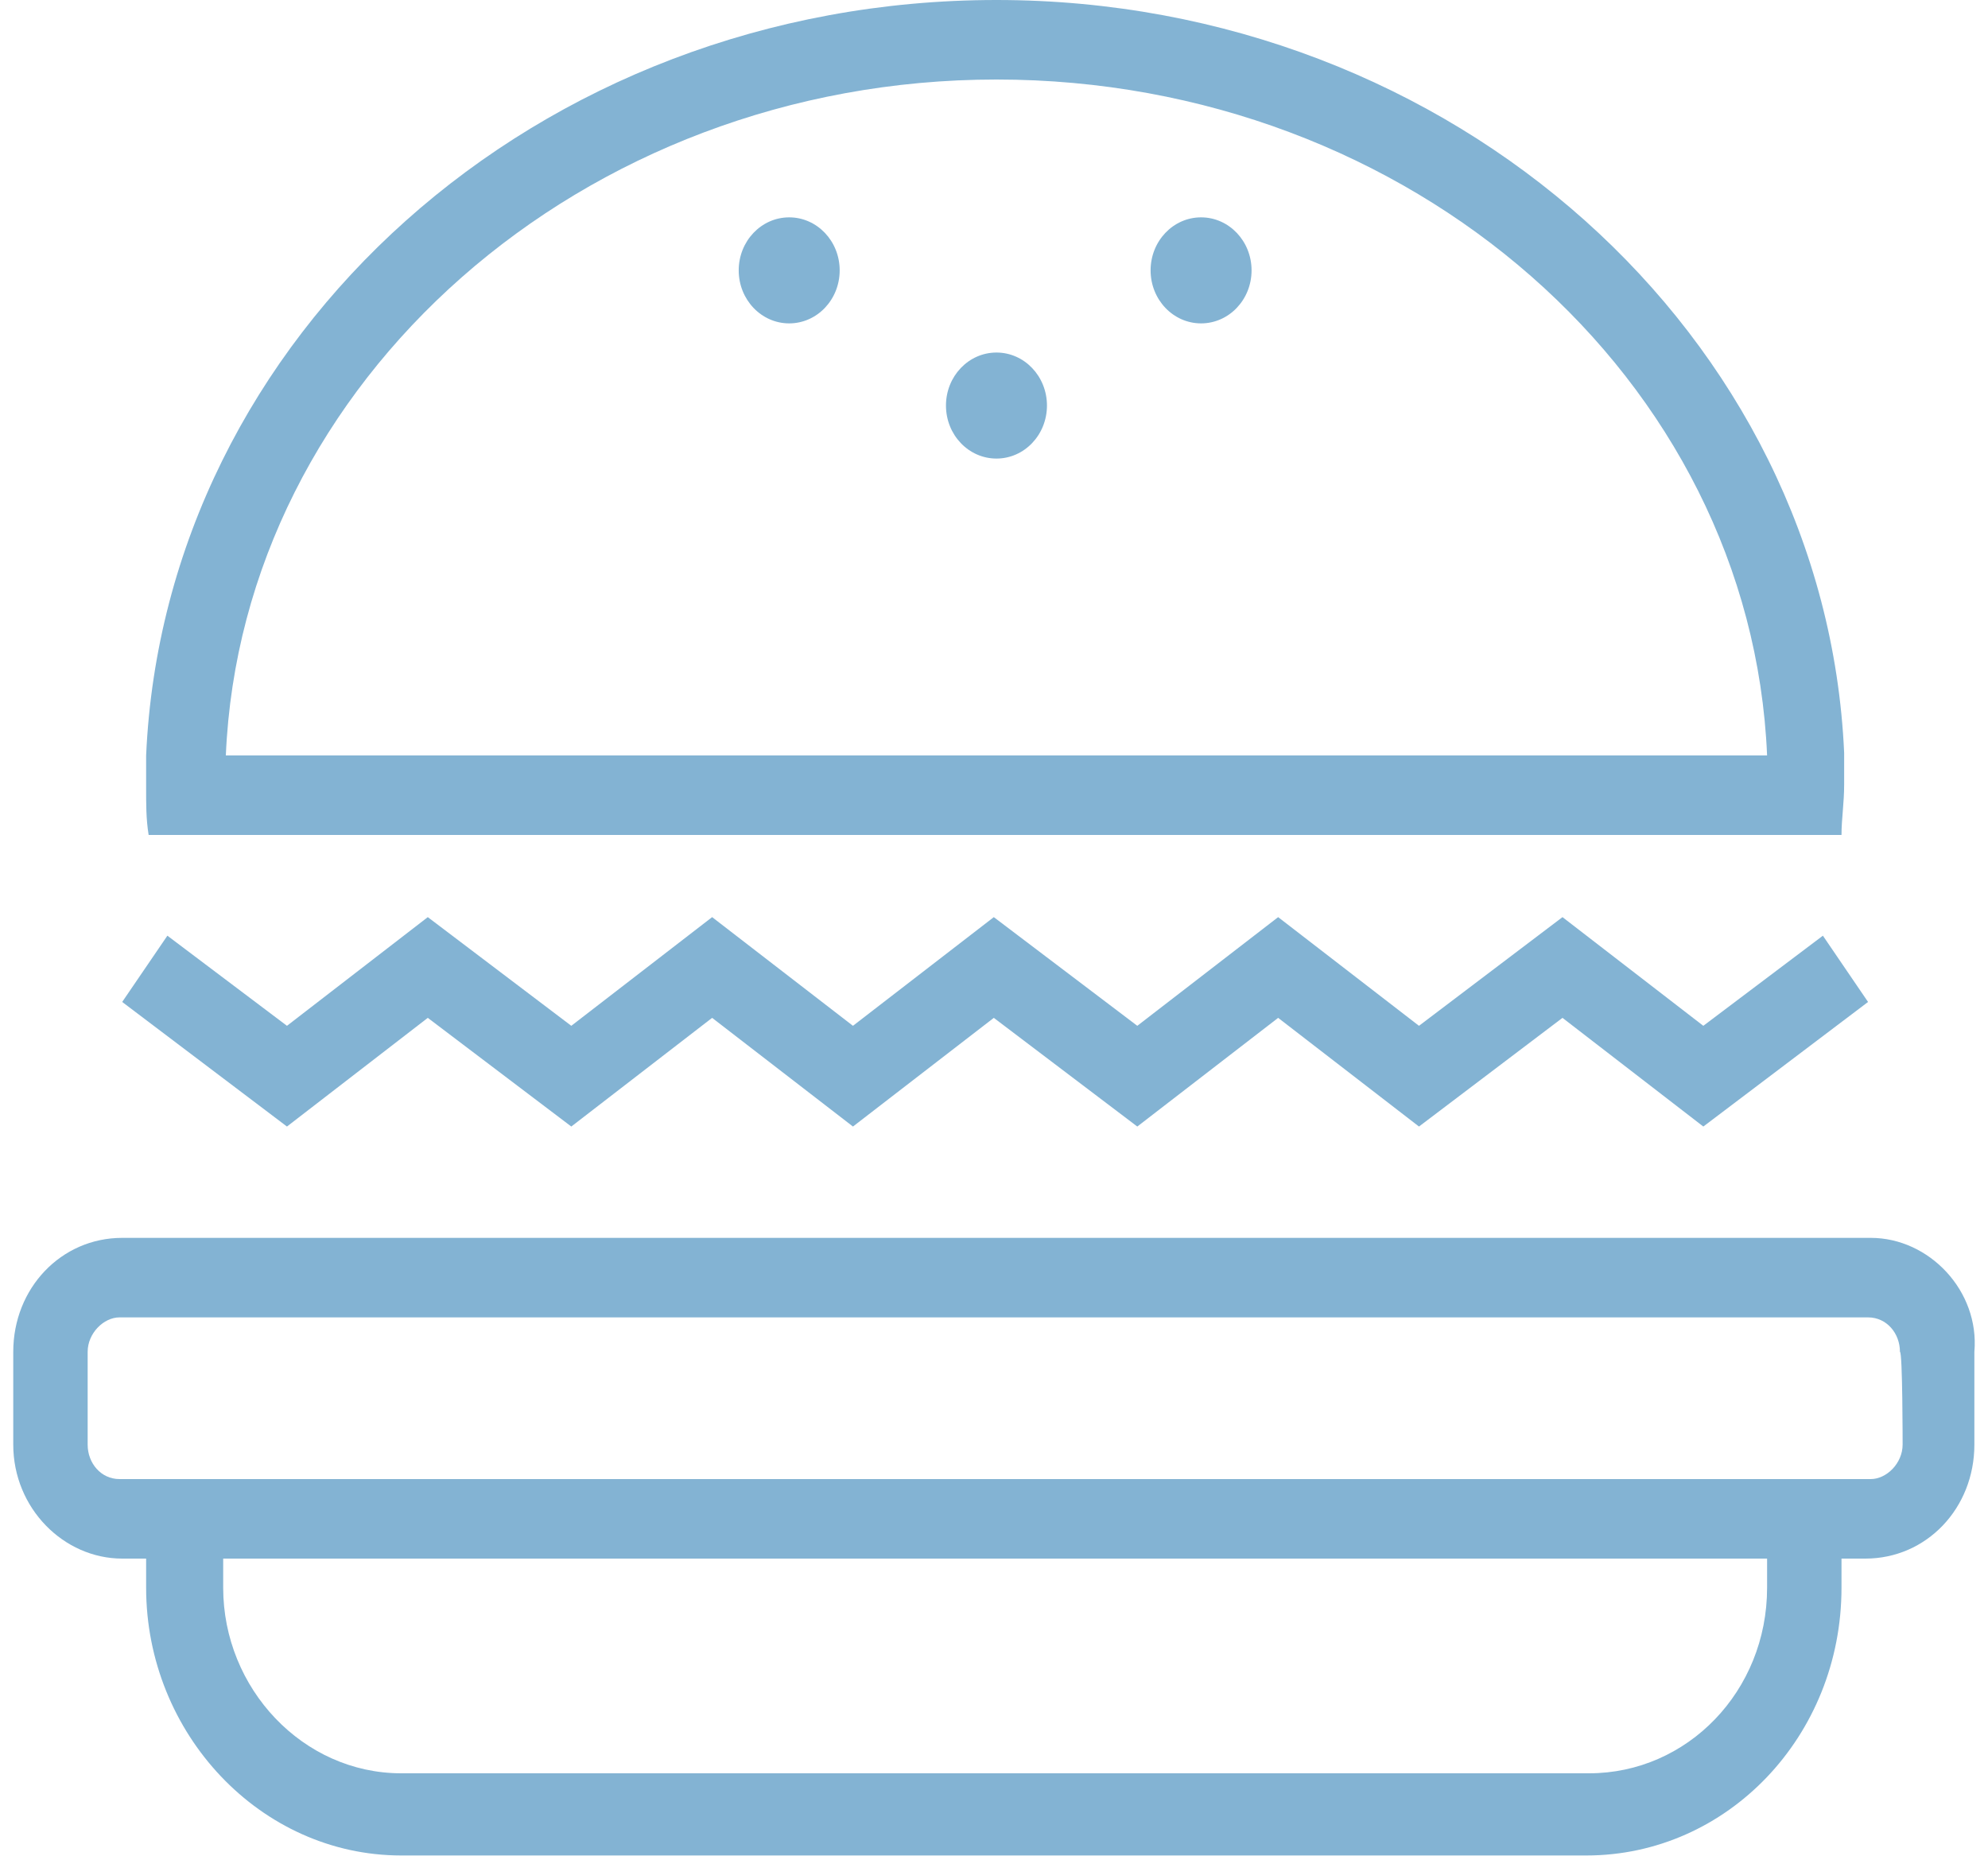
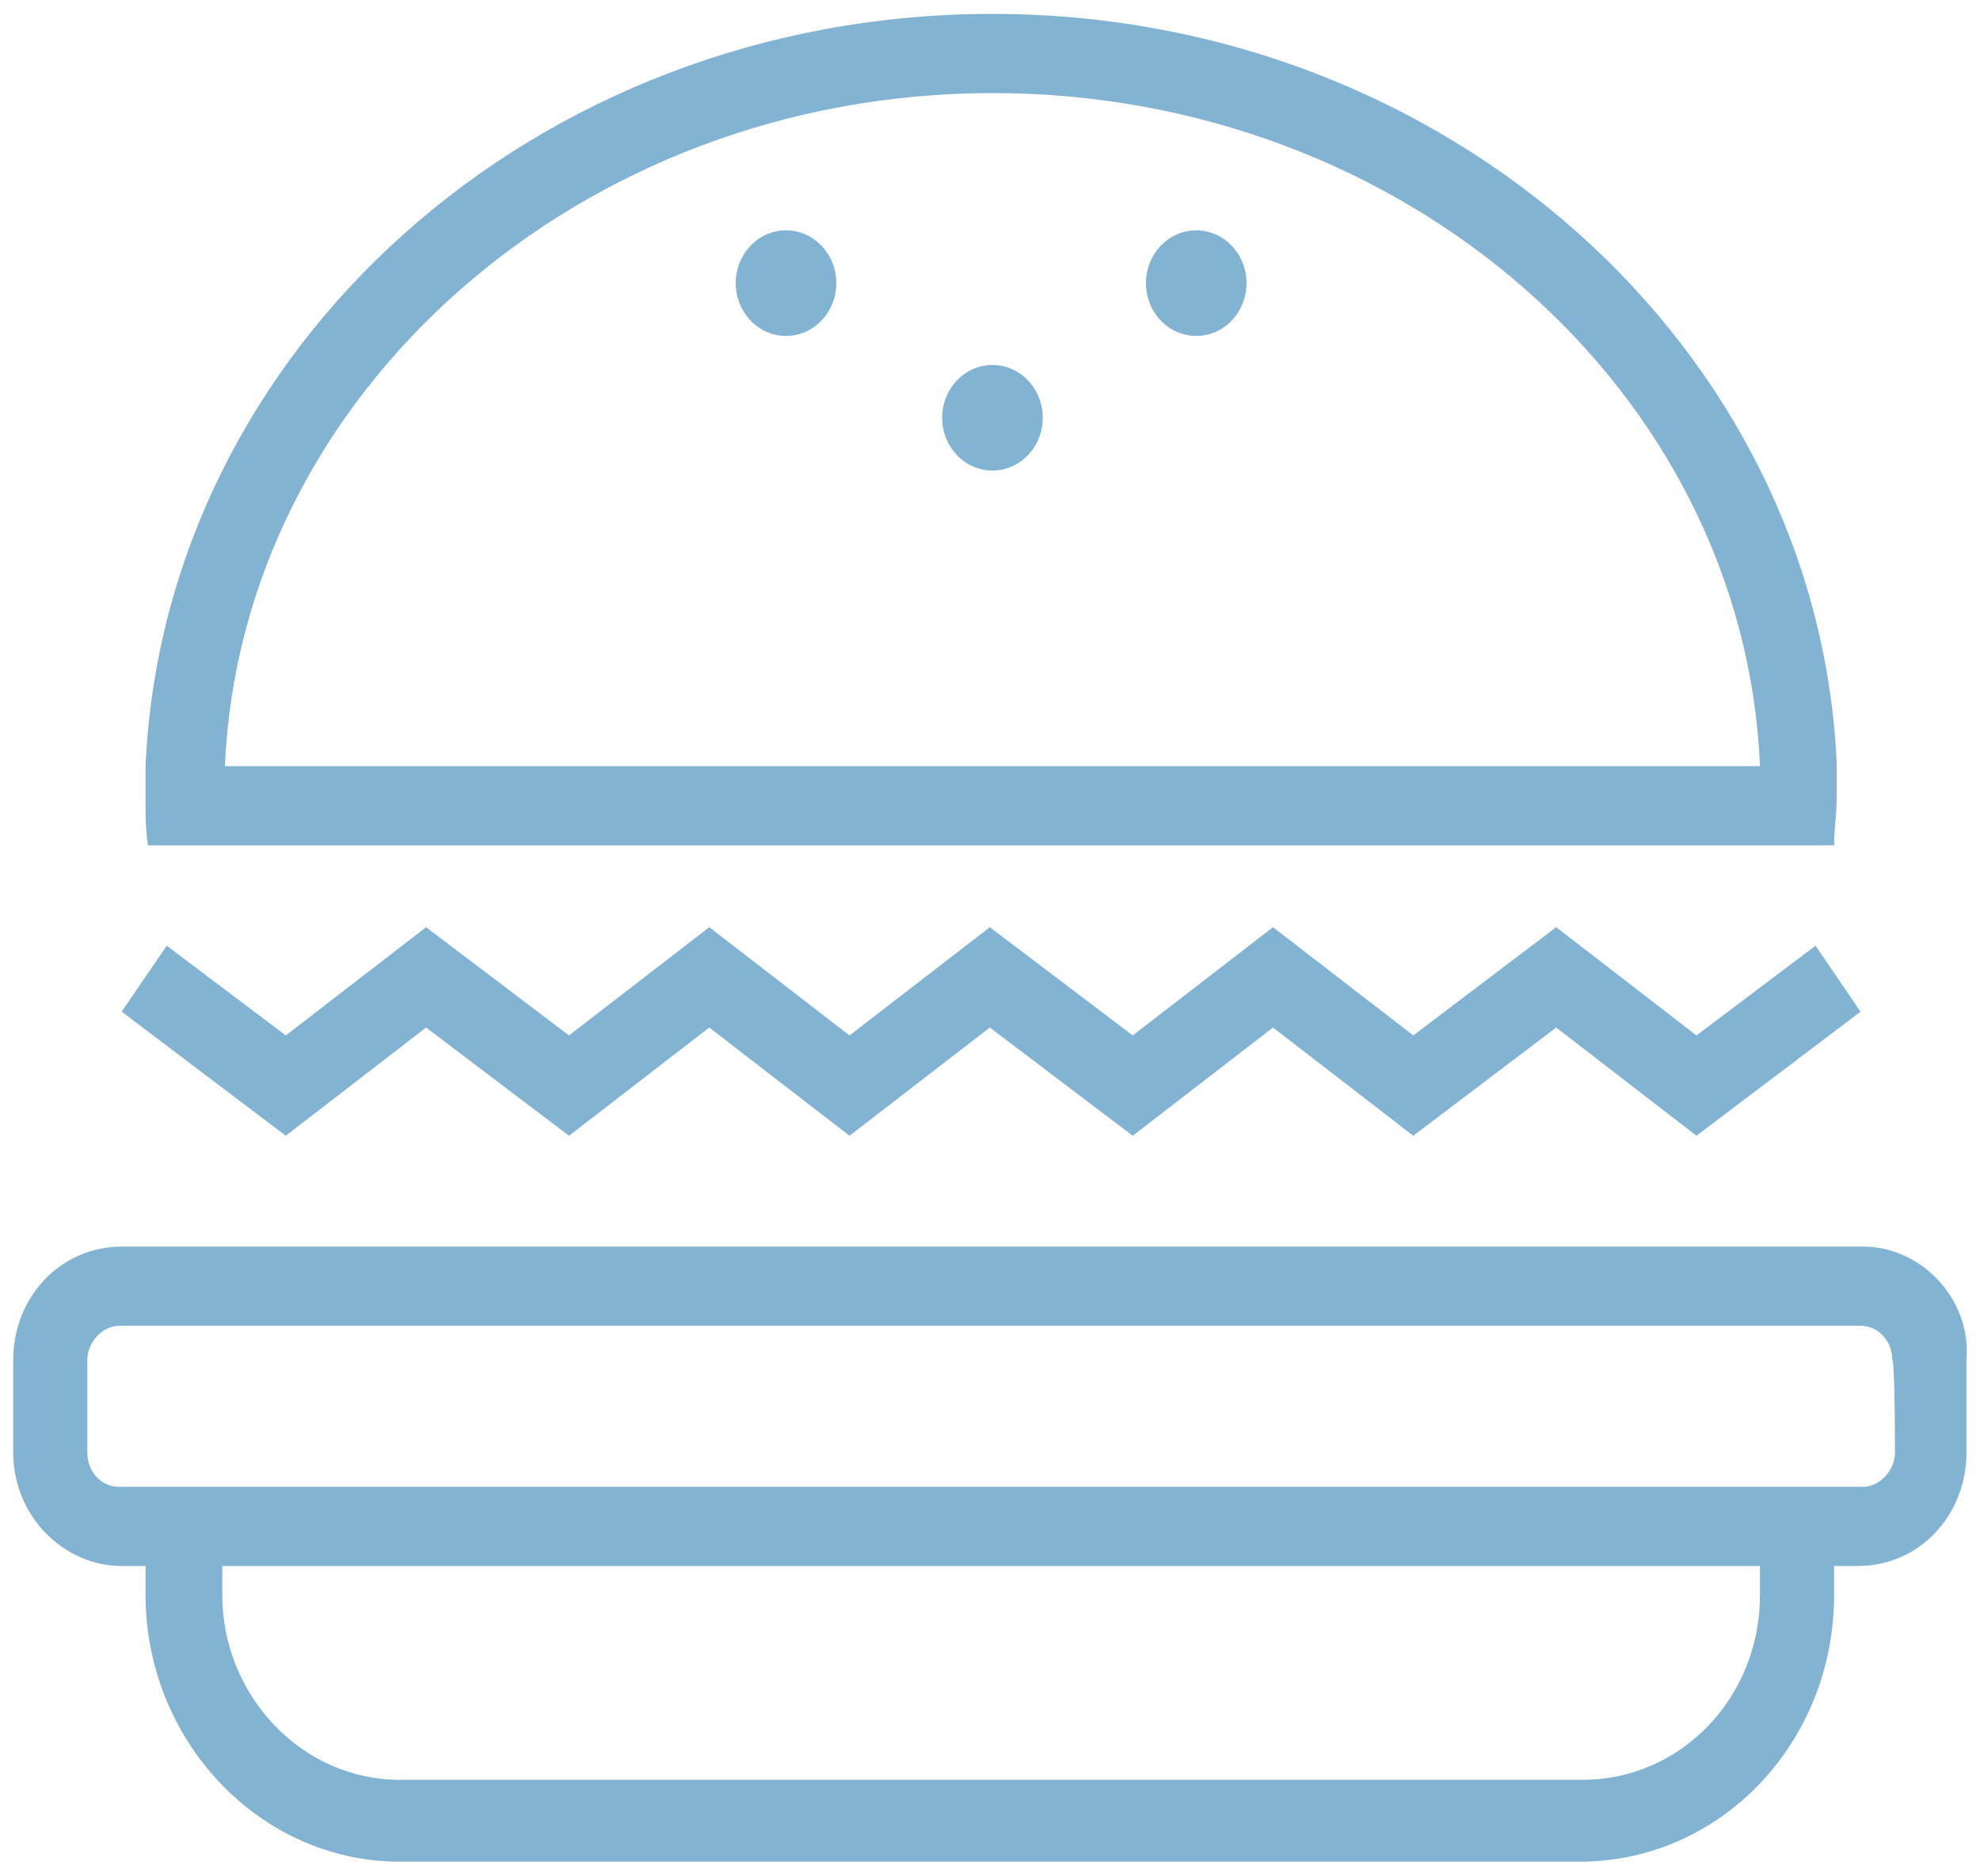
- <svg xmlns="http://www.w3.org/2000/svg" width="75" height="70" viewBox="0 0 75 70" fill="none">
+ <svg xmlns="http://www.w3.org/2000/svg" width="76" height="72" viewBox="0 0 75 70" fill="none">
  <path d="M70.576 46.7H4.61C2.305 46.7 0.5 48.6 0.5 51V54.5C0.5 56.9 2.405 58.8 4.61 58.8H5.513V59.9C5.513 65.4 9.823 70 15.137 70H59.849C65.162 70 69.473 65.5 69.473 59.9V58.8H70.375C72.681 58.8 74.486 56.9 74.486 54.5V51C74.686 48.7 72.781 46.7 70.576 46.7ZM66.666 59.9C66.666 63.8 63.658 66.9 59.949 66.9H15.137C11.427 66.9 8.42 63.7 8.42 59.9V58.8H66.666V59.9ZM71.779 54.5C71.779 55.2 71.177 55.8 70.576 55.8H4.51C3.808 55.8 3.307 55.2 3.307 54.5V51C3.307 50.3 3.909 49.7 4.51 49.7H70.475C71.177 49.7 71.678 50.3 71.678 51C71.779 51 71.779 54.5 71.779 54.5Z" fill="#83B3D3" />
  <path d="M16.139 38.4L21.553 42.5L26.866 38.4L32.179 42.5L37.493 38.4L42.906 42.5L48.22 38.4L53.533 42.5L58.947 38.4L64.26 42.5L70.475 37.8L68.771 35.3L64.26 38.7L58.947 34.6L53.533 38.7L48.22 34.6L42.906 38.7L37.493 34.6L32.179 38.7L26.866 34.6L21.553 38.7L16.139 34.6L10.826 38.7L6.315 35.3L4.61 37.8L10.826 42.5L16.139 38.4Z" fill="#83B3D3" />
  <path d="M8.52 31.5H69.473C69.473 30.9 69.573 30.3 69.573 29.6C69.573 29.2 69.573 28.8 69.573 28.4C68.871 12.7 54.836 0 37.593 0C20.25 0 6.214 12.7 5.513 28.5C5.513 28.9 5.513 29.3 5.513 29.7C5.513 30.3 5.508 30.9 5.608 31.5H8.52ZM37.593 3C53.232 3 66.064 14.3 66.666 28.5H8.52C9.122 14.4 21.954 3 37.593 3Z" fill="#83B3D3" />
  <path d="M37.593 17.3C38.645 17.3 39.498 16.405 39.498 15.3C39.498 14.195 38.645 13.3 37.593 13.3C36.541 13.3 35.688 14.195 35.688 15.3C35.688 16.405 36.541 17.3 37.593 17.3Z" fill="#83B3D3" />
  <path d="M29.773 12.2C30.825 12.2 31.678 11.305 31.678 10.2C31.678 9.095 30.825 8.2 29.773 8.2C28.721 8.2 27.869 9.095 27.869 10.2C27.869 11.305 28.721 12.2 29.773 12.2Z" fill="#83B3D3" />
  <path d="M45.312 12.2C46.364 12.2 47.217 11.305 47.217 10.2C47.217 9.095 46.364 8.2 45.312 8.2C44.26 8.2 43.408 9.095 43.408 10.2C43.408 11.305 44.26 12.2 45.312 12.2Z" fill="#83B3D3" />
</svg>
